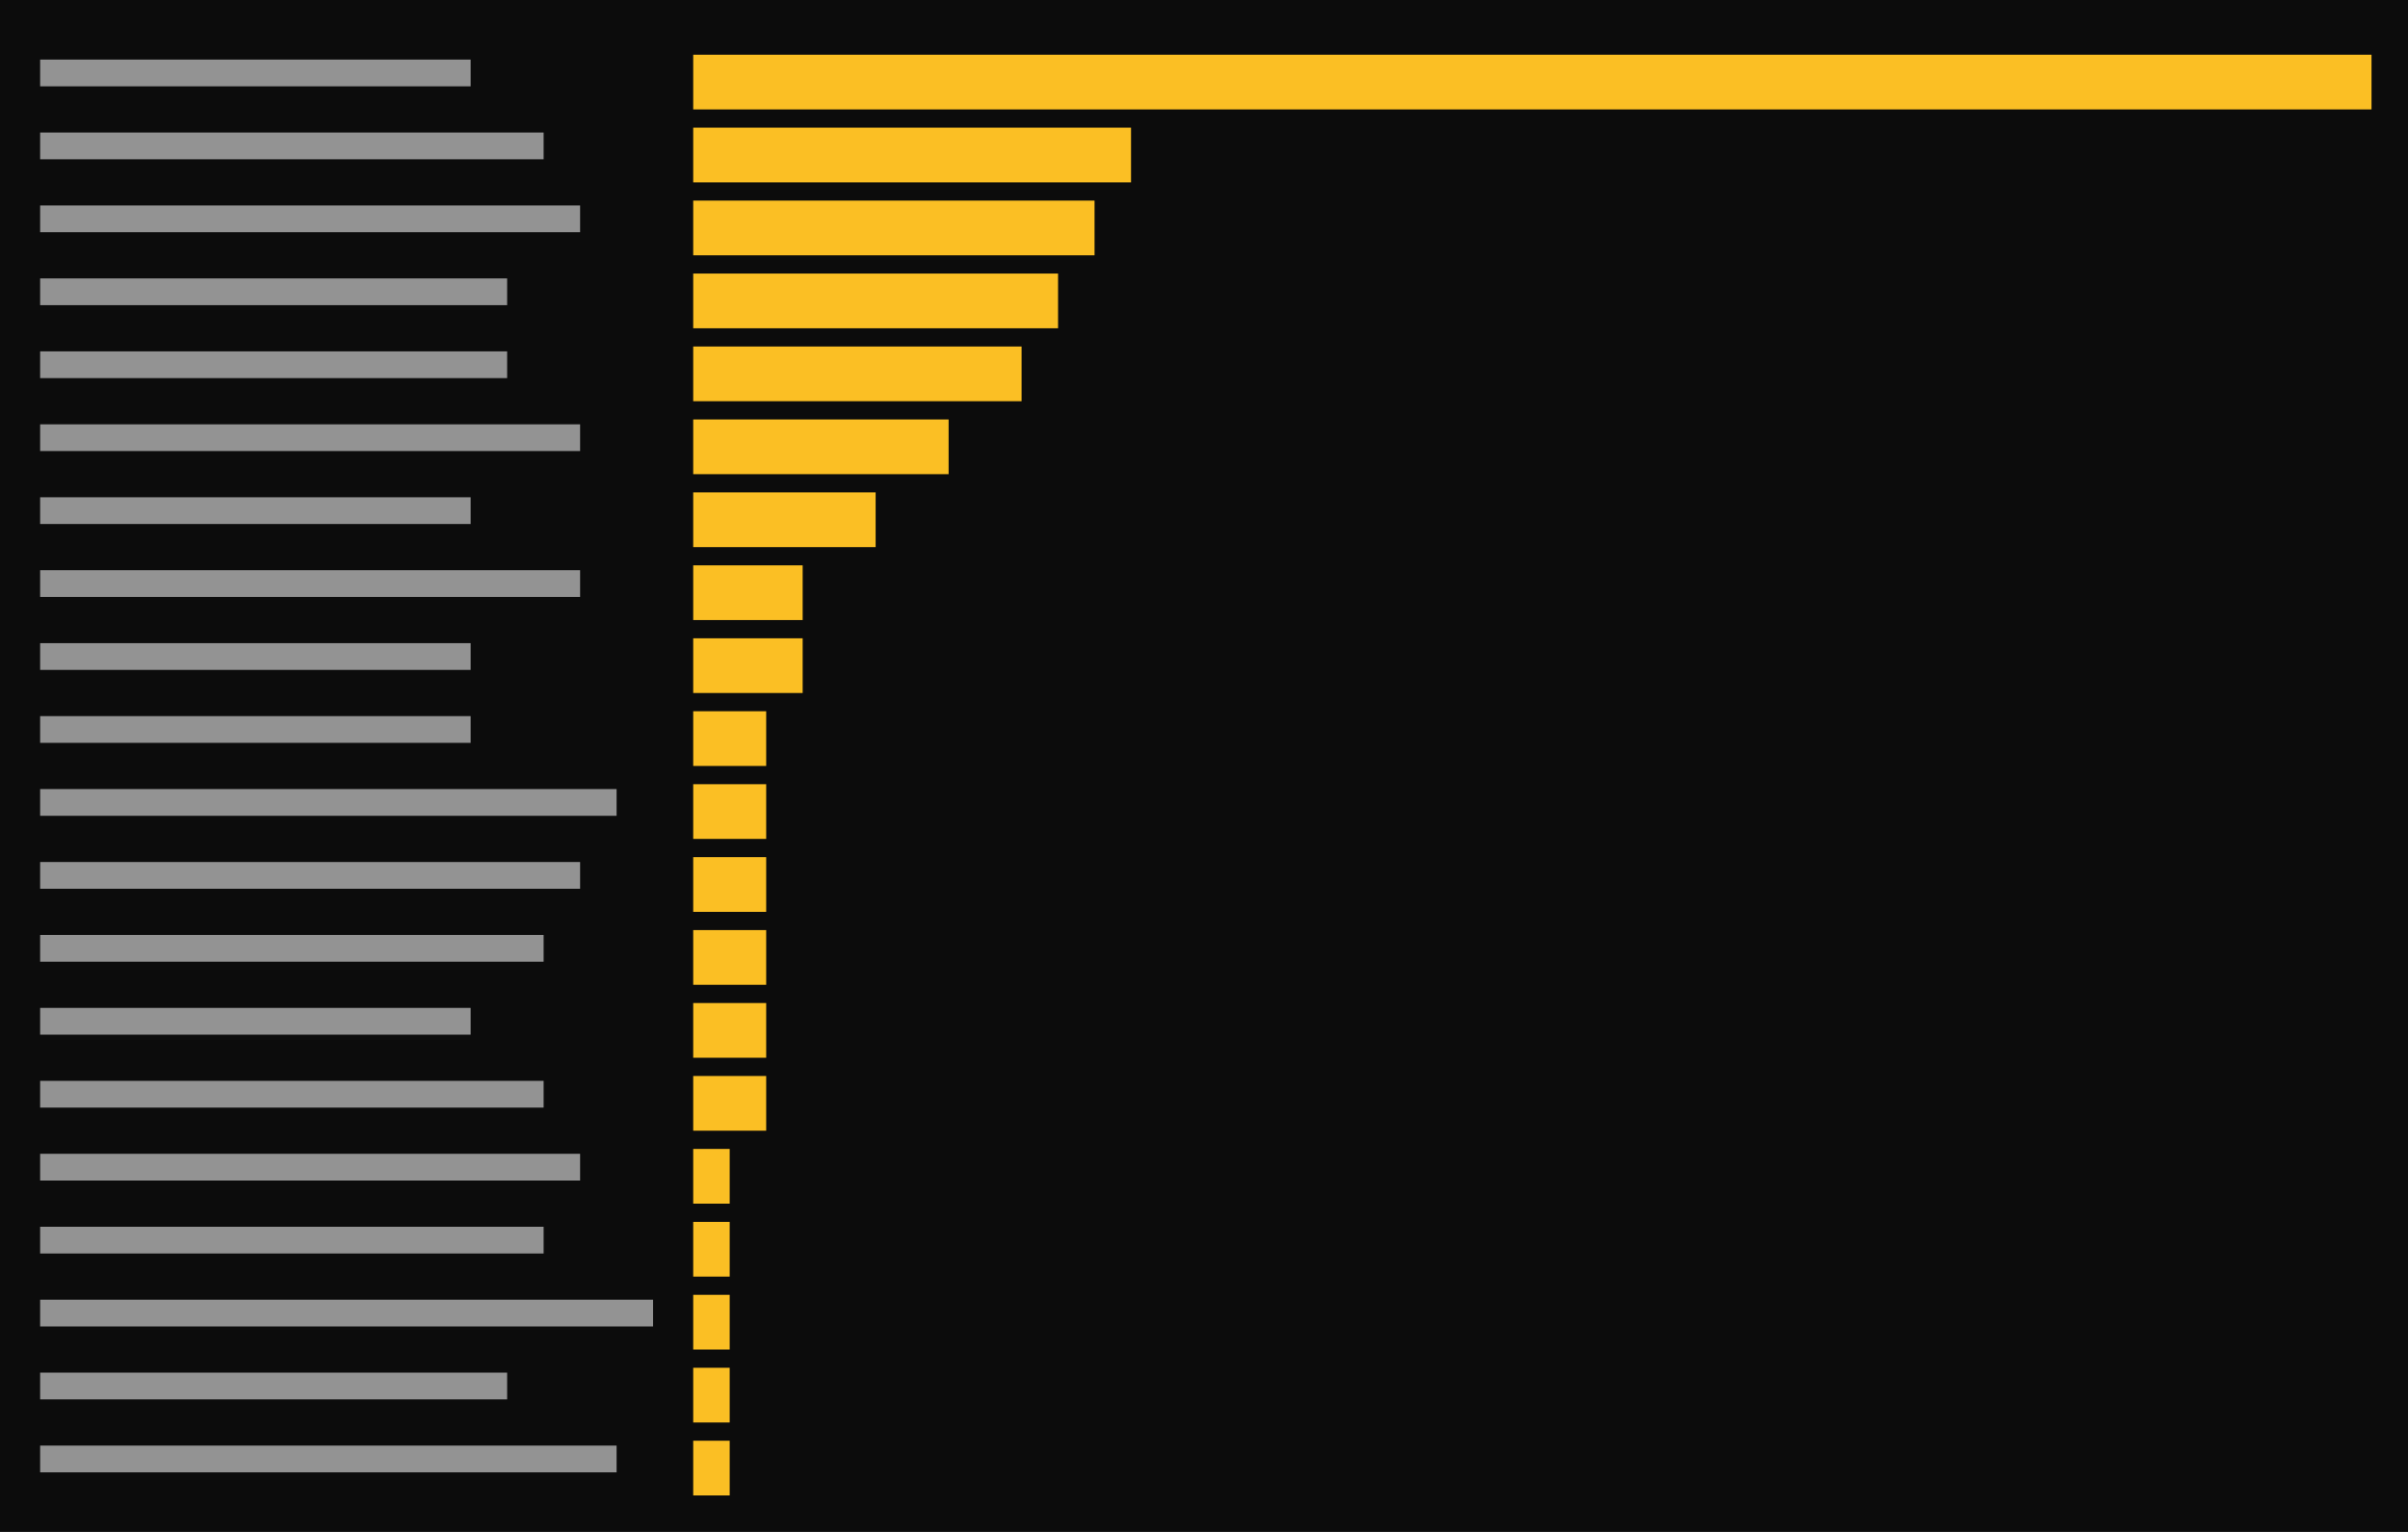
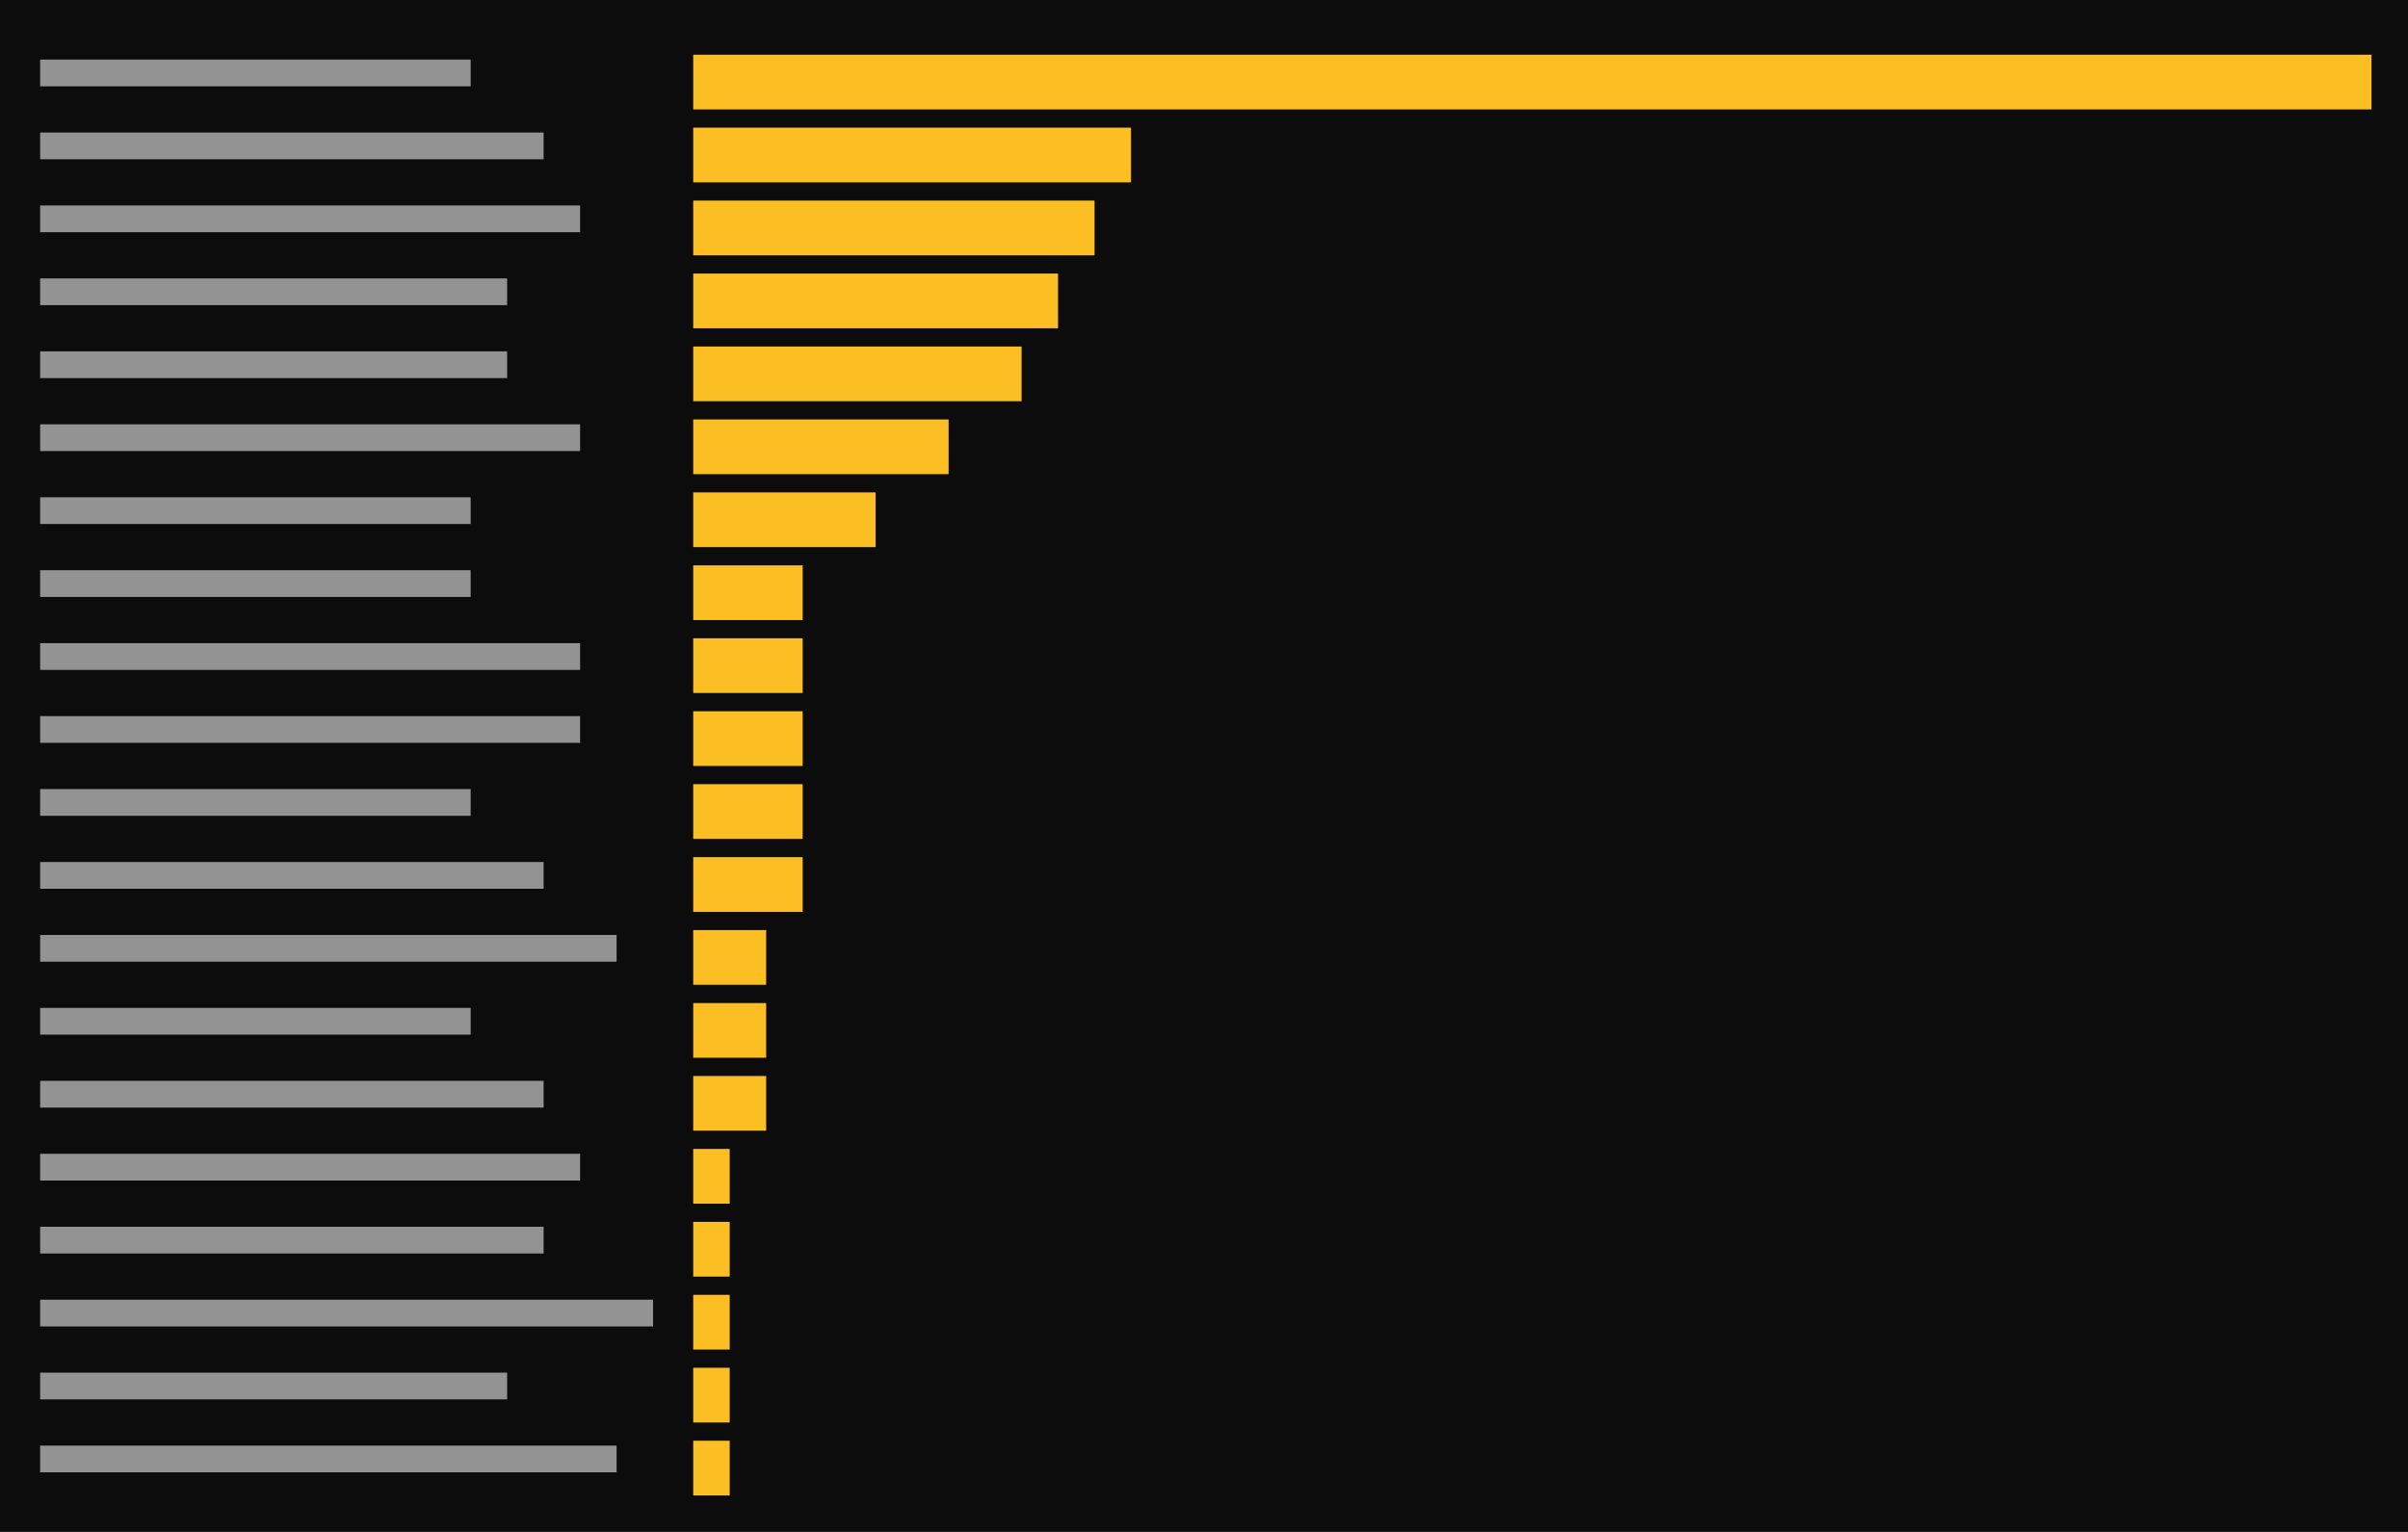
<svg xmlns="http://www.w3.org/2000/svg" viewBox="0 0 396 252" preserveAspectRatio="xMinYMin slice">
  <rect width="100%" height="100%" fill="#0c0c0c" />
  <g transform="translate(6 6)">
-     <path fill="#cccccc" opacity="0.7" d="M0.6 3.8h70.8v4.4h-70.8zM0.6 15.8h82.8v4.4h-82.8zM0.6 27.8h88.8v4.4h-88.8zM0.6 39.8h76.8v4.4h-76.8zM0.6 51.8h76.8v4.4h-76.8zM0.6 63.8h88.8v4.4h-88.8zM0.6 75.8h70.8v4.4h-70.8zM0.6 87.8h88.8v4.4h-88.8zM0.6 99.8h70.8v4.4h-70.8zM0.6 111.8h70.8v4.4h-70.8zM0.6 123.8h94.8v4.4h-94.8zM0.6 135.8h88.8v4.4h-88.8zM0.6 147.8h82.8v4.4h-82.8zM0.6 159.8h70.8v4.4h-70.8zM0.6 171.8h82.8v4.4h-82.8zM0.6 183.8h88.8v4.4h-88.8zM0.6 195.8h82.8v4.4h-82.8zM0.6 207.8h100.8v4.4h-100.8zM0.6 219.8h76.8v4.4h-76.8zM0.6 231.8h94.8v4.4h-94.8z" />
-     <path fill="#fbbf24" d="M108 3h6v9h-6zM114 3h6v9h-6zM120 3h6v9h-6zM126 3h6v9h-6zM132 3h6v9h-6zM138 3h6v9h-6zM144 3h6v9h-6zM150 3h6v9h-6zM156 3h6v9h-6zM162 3h6v9h-6zM168 3h6v9h-6zM174 3h6v9h-6zM180 3h6v9h-6zM186 3h6v9h-6zM192 3h6v9h-6zM198 3h6v9h-6zM204 3h6v9h-6zM210 3h6v9h-6zM216 3h6v9h-6zM222 3h6v9h-6zM228 3h6v9h-6zM234 3h6v9h-6zM240 3h6v9h-6zM246 3h6v9h-6zM252 3h6v9h-6zM258 3h6v9h-6zM264 3h6v9h-6zM270 3h6v9h-6zM276 3h6v9h-6zM282 3h6v9h-6zM288 3h6v9h-6zM294 3h6v9h-6zM300 3h6v9h-6zM306 3h6v9h-6zM312 3h6v9h-6zM318 3h6v9h-6zM324 3h6v9h-6zM330 3h6v9h-6zM336 3h6v9h-6zM342 3h6v9h-6zM348 3h6v9h-6zM354 3h6v9h-6zM360 3h6v9h-6zM366 3h6v9h-6zM372 3h6v9h-6zM378 3h6v9h-6zM108 15h6v9h-6zM114 15h6v9h-6zM120 15h6v9h-6zM126 15h6v9h-6zM132 15h6v9h-6zM138 15h6v9h-6zM144 15h6v9h-6zM150 15h6v9h-6zM156 15h6v9h-6zM162 15h6v9h-6zM168 15h6v9h-6zM174 15h6v9h-6zM108 27h6v9h-6zM114 27h6v9h-6zM120 27h6v9h-6zM126 27h6v9h-6zM132 27h6v9h-6zM138 27h6v9h-6zM144 27h6v9h-6zM150 27h6v9h-6zM156 27h6v9h-6zM162 27h6v9h-6zM168 27h6v9h-6zM108 39h6v9h-6zM114 39h6v9h-6zM120 39h6v9h-6zM126 39h6v9h-6zM132 39h6v9h-6zM138 39h6v9h-6zM144 39h6v9h-6zM150 39h6v9h-6zM156 39h6v9h-6zM162 39h6v9h-6zM108 51h6v9h-6zM114 51h6v9h-6zM120 51h6v9h-6zM126 51h6v9h-6zM132 51h6v9h-6zM138 51h6v9h-6zM144 51h6v9h-6zM150 51h6v9h-6zM156 51h6v9h-6zM108 63h6v9h-6zM114 63h6v9h-6zM120 63h6v9h-6zM126 63h6v9h-6zM132 63h6v9h-6zM138 63h6v9h-6zM144 63h6v9h-6zM108 75h6v9h-6zM114 75h6v9h-6zM120 75h6v9h-6zM126 75h6v9h-6zM132 75h6v9h-6zM108 87h6v9h-6zM114 87h6v9h-6zM120 87h6v9h-6zM108 99h6v9h-6zM114 99h6v9h-6zM120 99h6v9h-6zM108 111h6v9h-6zM114 111h6v9h-6zM108 123h6v9h-6zM114 123h6v9h-6zM108 135h6v9h-6zM114 135h6v9h-6zM108 147h6v9h-6zM114 147h6v9h-6zM108 159h6v9h-6zM114 159h6v9h-6zM108 171h6v9h-6zM114 171h6v9h-6zM108 183h6v9h-6zM108 195h6v9h-6zM108 207h6v9h-6zM108 219h6v9h-6zM108 231h6v9h-6z" />
+     <path fill="#cccccc" opacity="0.7" d="M0.6 3.8h70.8v4.4h-70.8zM0.6 15.8h82.8v4.4h-82.8zM0.6 27.8h88.8v4.4h-88.8zM0.6 39.8h76.8v4.4h-76.8zM0.6 51.8h76.8v4.4h-76.8zM0.6 63.8h88.8v4.4h-88.8zM0.6 75.8h70.8v4.4h-70.8zM0.6 87.8h70.8v4.4h-70.8zM0.6 99.8h88.8v4.4h-88.8zM0.6 111.8h88.8v4.4h-88.8zM0.6 123.8h70.8v4.4h-70.8zM0.6 135.8h82.8v4.4h-82.8zM0.6 147.8h94.8v4.4h-94.8zM0.6 159.8h70.8v4.4h-70.8zM0.6 171.8h82.8v4.4h-82.8zM0.6 183.8h88.8v4.4h-88.8zM0.6 195.8h82.8v4.4h-82.8zM0.6 207.8h100.8v4.4h-100.8zM0.6 219.8h76.8v4.4h-76.8zM0.6 231.8h94.8v4.4h-94.8z" />
+     <path fill="#fbbf24" d="M108 3h6v9h-6zM114 3h6v9h-6zM120 3h6v9h-6zM126 3h6v9h-6zM132 3h6v9h-6zM138 3h6v9h-6zM144 3h6v9h-6zM150 3h6v9h-6zM156 3h6v9h-6zM162 3h6v9h-6zM168 3h6v9h-6zM174 3h6v9h-6zM180 3h6v9h-6zM186 3h6v9h-6zM192 3h6v9h-6zM198 3h6v9h-6zM204 3h6v9h-6zM210 3h6v9h-6zM216 3h6v9h-6zM222 3h6v9h-6zM228 3h6v9h-6zM234 3h6v9h-6zM240 3h6v9h-6zM246 3h6v9h-6zM252 3h6v9h-6zM258 3h6v9h-6zM264 3h6v9h-6zM270 3h6v9h-6zM276 3h6v9h-6zM282 3h6v9h-6zM288 3h6v9h-6zM294 3h6v9h-6zM300 3h6v9h-6zM306 3h6v9h-6zM312 3h6v9h-6zM318 3h6v9h-6zM324 3h6v9h-6zM330 3h6v9h-6zM336 3h6v9h-6zM342 3h6v9h-6zM348 3h6v9h-6zM354 3h6v9h-6zM360 3h6v9h-6zM366 3h6v9h-6zM372 3h6v9h-6zM378 3h6v9h-6zM108 15h6v9h-6zM114 15h6v9h-6zM120 15h6v9h-6zM126 15h6v9h-6zM132 15h6v9h-6zM138 15h6v9h-6zM144 15h6v9h-6zM150 15h6v9h-6zM156 15h6v9h-6zM162 15h6v9h-6zM168 15h6v9h-6zM174 15h6v9h-6zM108 27h6v9h-6zM114 27h6v9h-6zM120 27h6v9h-6zM126 27h6v9h-6zM132 27h6v9h-6zM138 27h6v9h-6zM144 27h6v9h-6zM150 27h6v9h-6zM156 27h6v9h-6zM162 27h6v9h-6zM168 27h6v9h-6zM108 39h6v9h-6zM114 39h6v9h-6zM120 39h6v9h-6zM126 39h6v9h-6zM132 39h6v9h-6zM138 39h6v9h-6zM144 39h6v9h-6zM150 39h6v9h-6zM156 39h6v9h-6zM162 39h6v9h-6zM108 51h6v9h-6zM114 51h6v9h-6zM120 51h6v9h-6zM126 51h6v9h-6zM132 51h6v9h-6zM138 51h6v9h-6zM144 51h6v9h-6zM150 51h6v9h-6zM156 51h6v9h-6zM108 63h6v9h-6zM114 63h6v9h-6zM120 63h6v9h-6zM126 63h6v9h-6zM132 63h6v9h-6zM138 63h6v9h-6zM144 63h6v9h-6zM108 75h6v9h-6zM114 75h6v9h-6zM120 75h6v9h-6zM126 75h6v9h-6zM132 75h6v9h-6zM108 87h6v9h-6zM114 87h6v9h-6zM120 87h6v9h-6zM108 99h6v9h-6zM114 99h6v9h-6zM120 99h6v9h-6zM108 111h6v9h-6zM114 111h6v9h-6zM120 111h6v9h-6zM108 123h6v9h-6zM114 123h6v9h-6zM120 123h6v9h-6zM108 135h6v9h-6zM114 135h6v9h-6zM120 135h6v9h-6zM108 147h6v9h-6zM114 147h6v9h-6zM108 159h6v9h-6zM114 159h6v9h-6zM108 171h6v9h-6zM114 171h6v9h-6zM108 183h6v9h-6zM108 195h6v9h-6zM108 207h6v9h-6zM108 219h6v9h-6zM108 231h6v9h-6z" />
  </g>
</svg>
